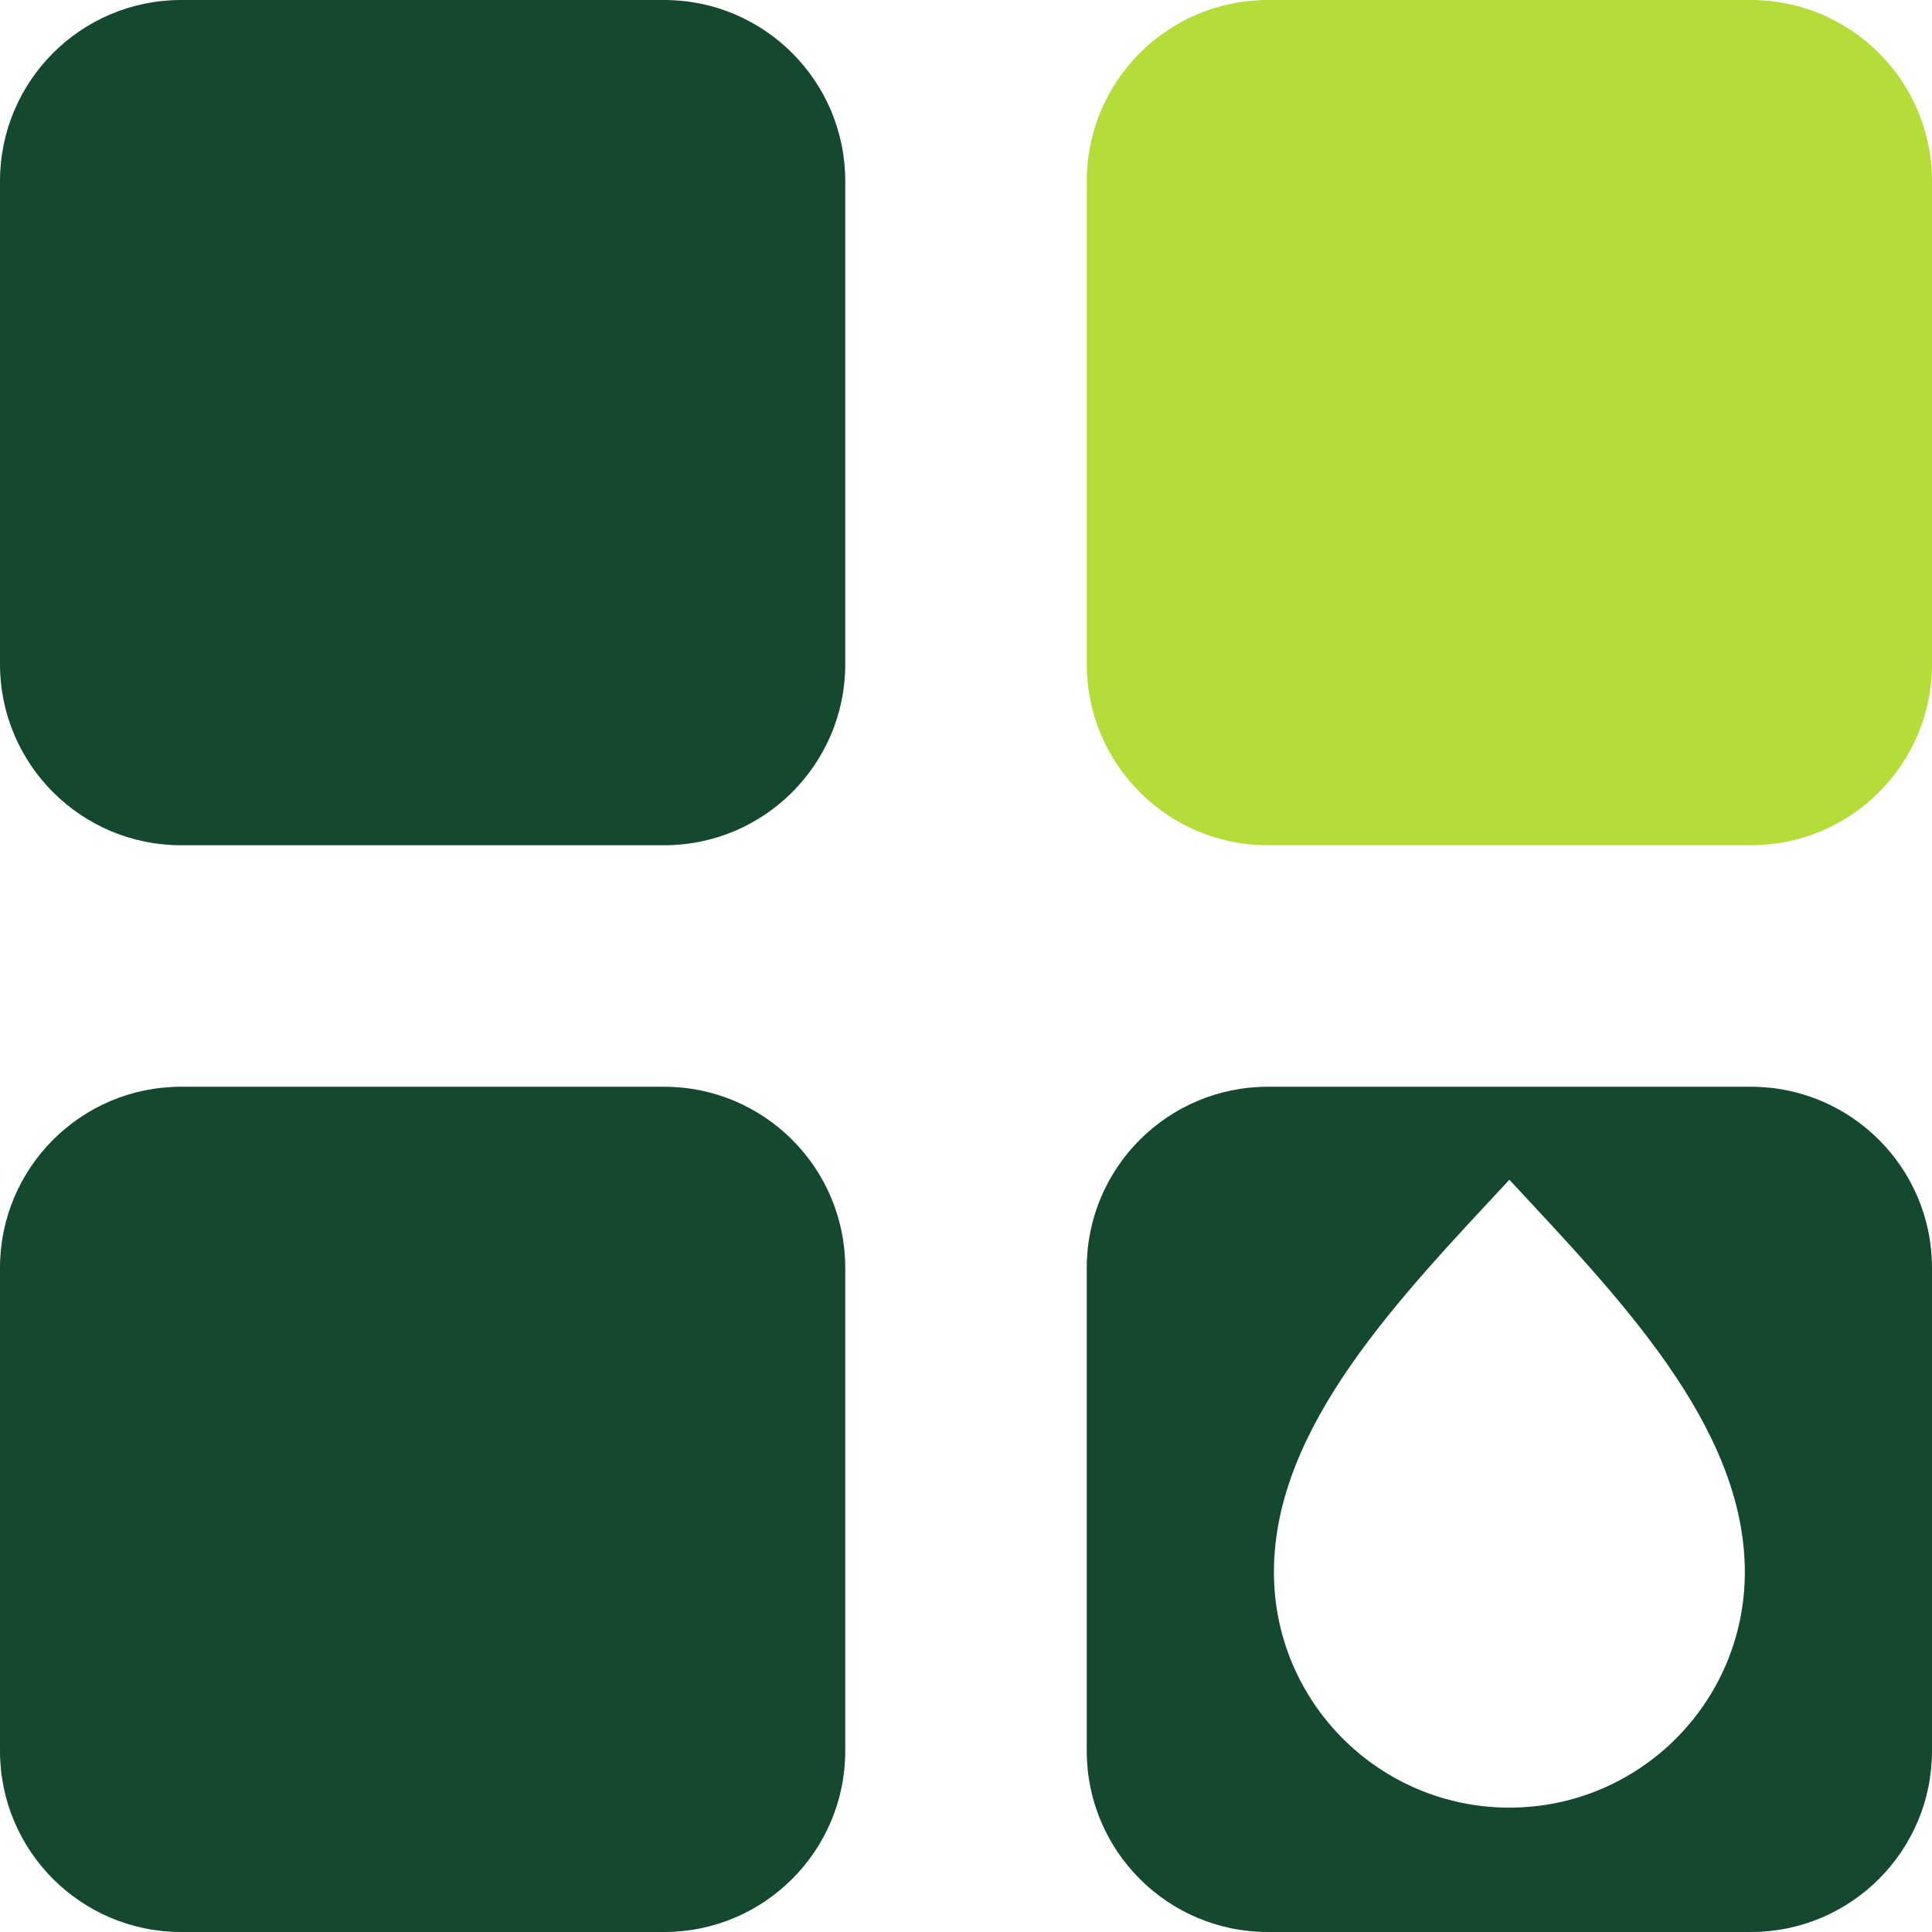
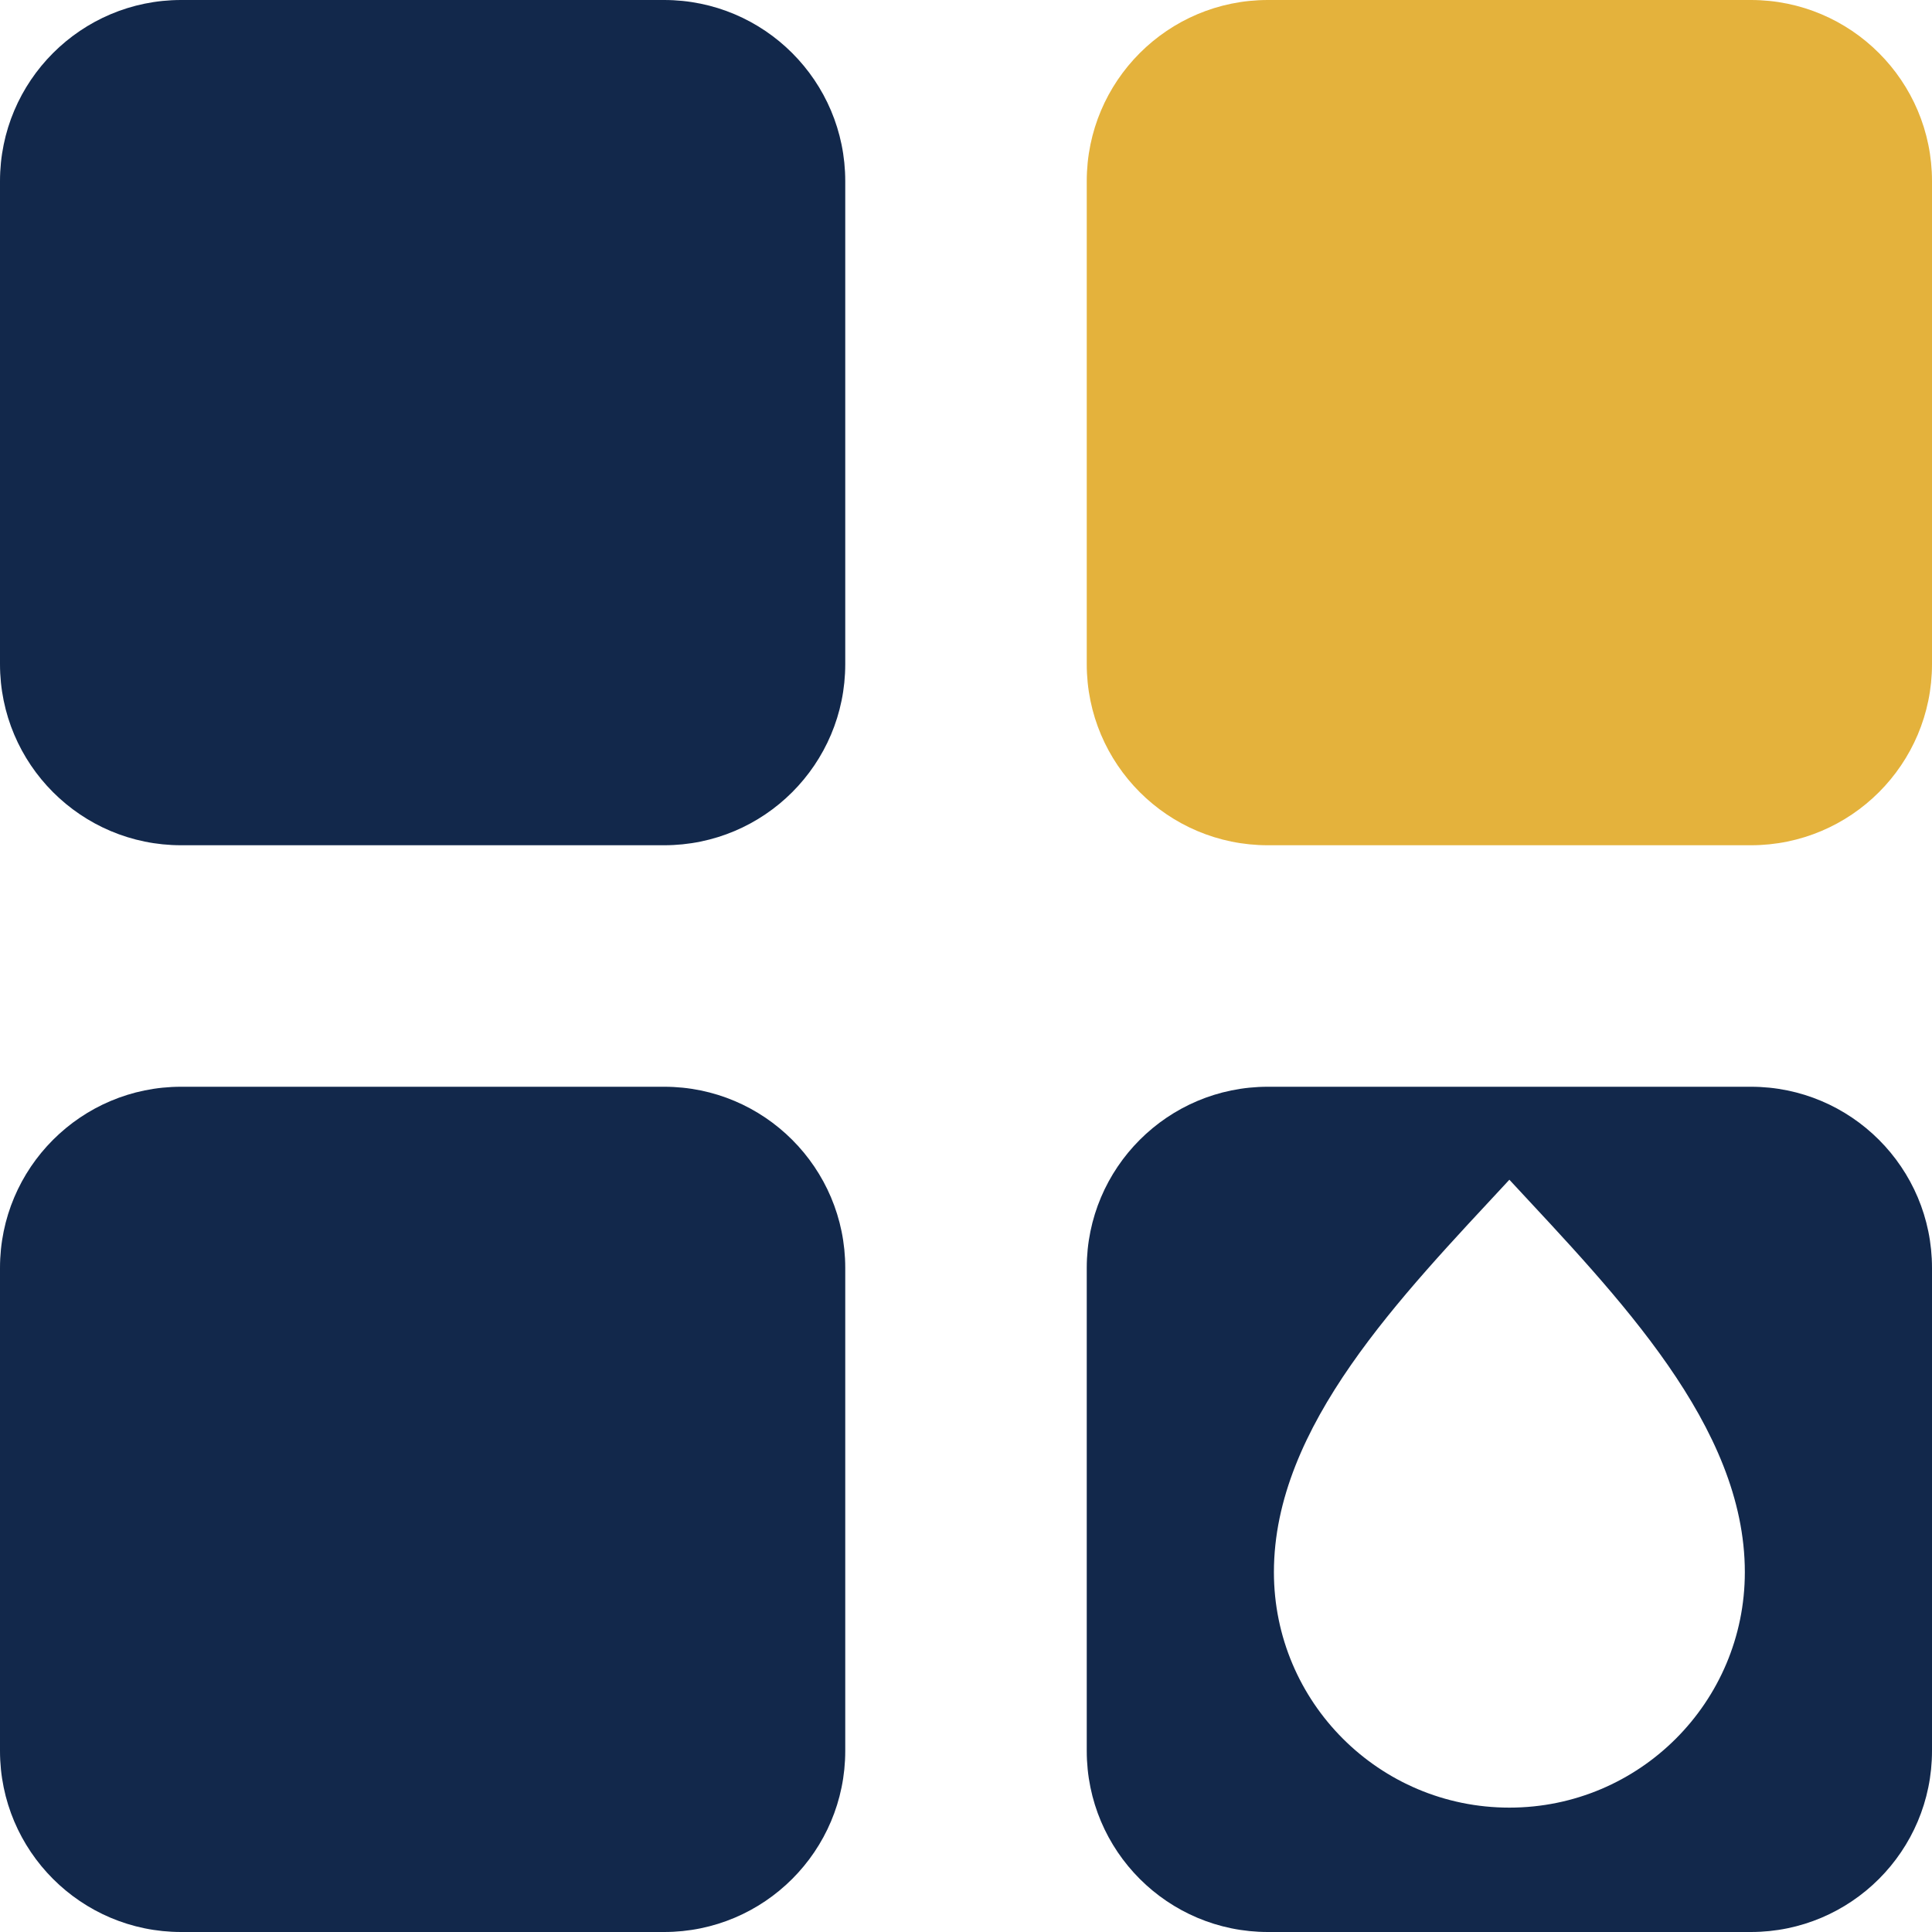
<svg xmlns="http://www.w3.org/2000/svg" viewBox="0 0 16 16" width="16" height="16" role="img" aria-label="autopass">
-   <style>@media (prefers-color-scheme: dark){.d{fill:#2D7F50}}</style>
-   <path class="d" fill="#14482F" d="M1.5 0H5.5A1.5 1.5 0 0 1 7 1.5V5.5A1.5 1.5 0 0 1 5.5 7H1.5A1.5 1.5 0 0 1 0 5.5V1.5A1.5 1.5 0 0 1 1.5 0ZM1.5 9H5.5A1.5 1.5 0 0 1 7 10.5V14.5A1.5 1.5 0 0 1 5.5 16H1.5A1.5 1.5 0 0 1 0 14.5V10.5A1.5 1.5 0 0 1 1.5 9Z" />
-   <path fill="#B5DD3A" d="M10.5 0H14.5A1.5 1.5 0 0 1 16 1.5V5.5A1.5 1.5 0 0 1 14.5 7H10.5A1.5 1.5 0 0 1 9 5.5V1.5A1.5 1.5 0 0 1 10.5 0Z" />
-   <path class="d" fill="#14482F" fill-rule="evenodd" d="M10.5 9H14.5A1.5 1.5 0 0 1 16 10.5V14.5A1.5 1.5 0 0 1 14.5 16H10.5A1.5 1.5 0 0 1 9 14.5V10.5A1.5 1.5 0 0 1 10.5 9ZM12.5 9.77C13.4 10.74 14.45 11.81 14.45 13.02A1.95 1.95 0 0 1 10.55 13.02C10.55 11.81 11.6 10.74 12.5 9.77Z" />
+   <style>@media (prefers-color-scheme: dark){.d{fill:#1c3d6e}}</style>
+   <path class="d" fill="#12284b" d="M1.5 0H5.5A1.5 1.5 0 0 1 7 1.5V5.5A1.5 1.5 0 0 1 5.5 7H1.5A1.5 1.5 0 0 1 0 5.5V1.5A1.5 1.5 0 0 1 1.5 0ZM1.5 9H5.5A1.5 1.5 0 0 1 7 10.5V14.5A1.5 1.5 0 0 1 5.5 16H1.5A1.5 1.5 0 0 1 0 14.5V10.5A1.5 1.5 0 0 1 1.5 9Z" />
+   <path fill="#e4b23c" d="M10.5 0H14.5A1.5 1.5 0 0 1 16 1.5V5.5A1.5 1.5 0 0 1 14.5 7H10.5A1.5 1.5 0 0 1 9 5.5V1.5A1.5 1.5 0 0 1 10.5 0Z" />
+   <path class="d" fill="#12284b" fill-rule="evenodd" d="M10.5 9H14.5A1.5 1.5 0 0 1 16 10.5V14.5A1.5 1.5 0 0 1 14.5 16H10.5A1.5 1.5 0 0 1 9 14.5V10.5A1.5 1.5 0 0 1 10.5 9ZM12.5 9.77C13.4 10.74 14.45 11.81 14.45 13.02A1.95 1.95 0 0 1 10.55 13.02C10.55 11.81 11.6 10.74 12.5 9.77Z" />
</svg>
